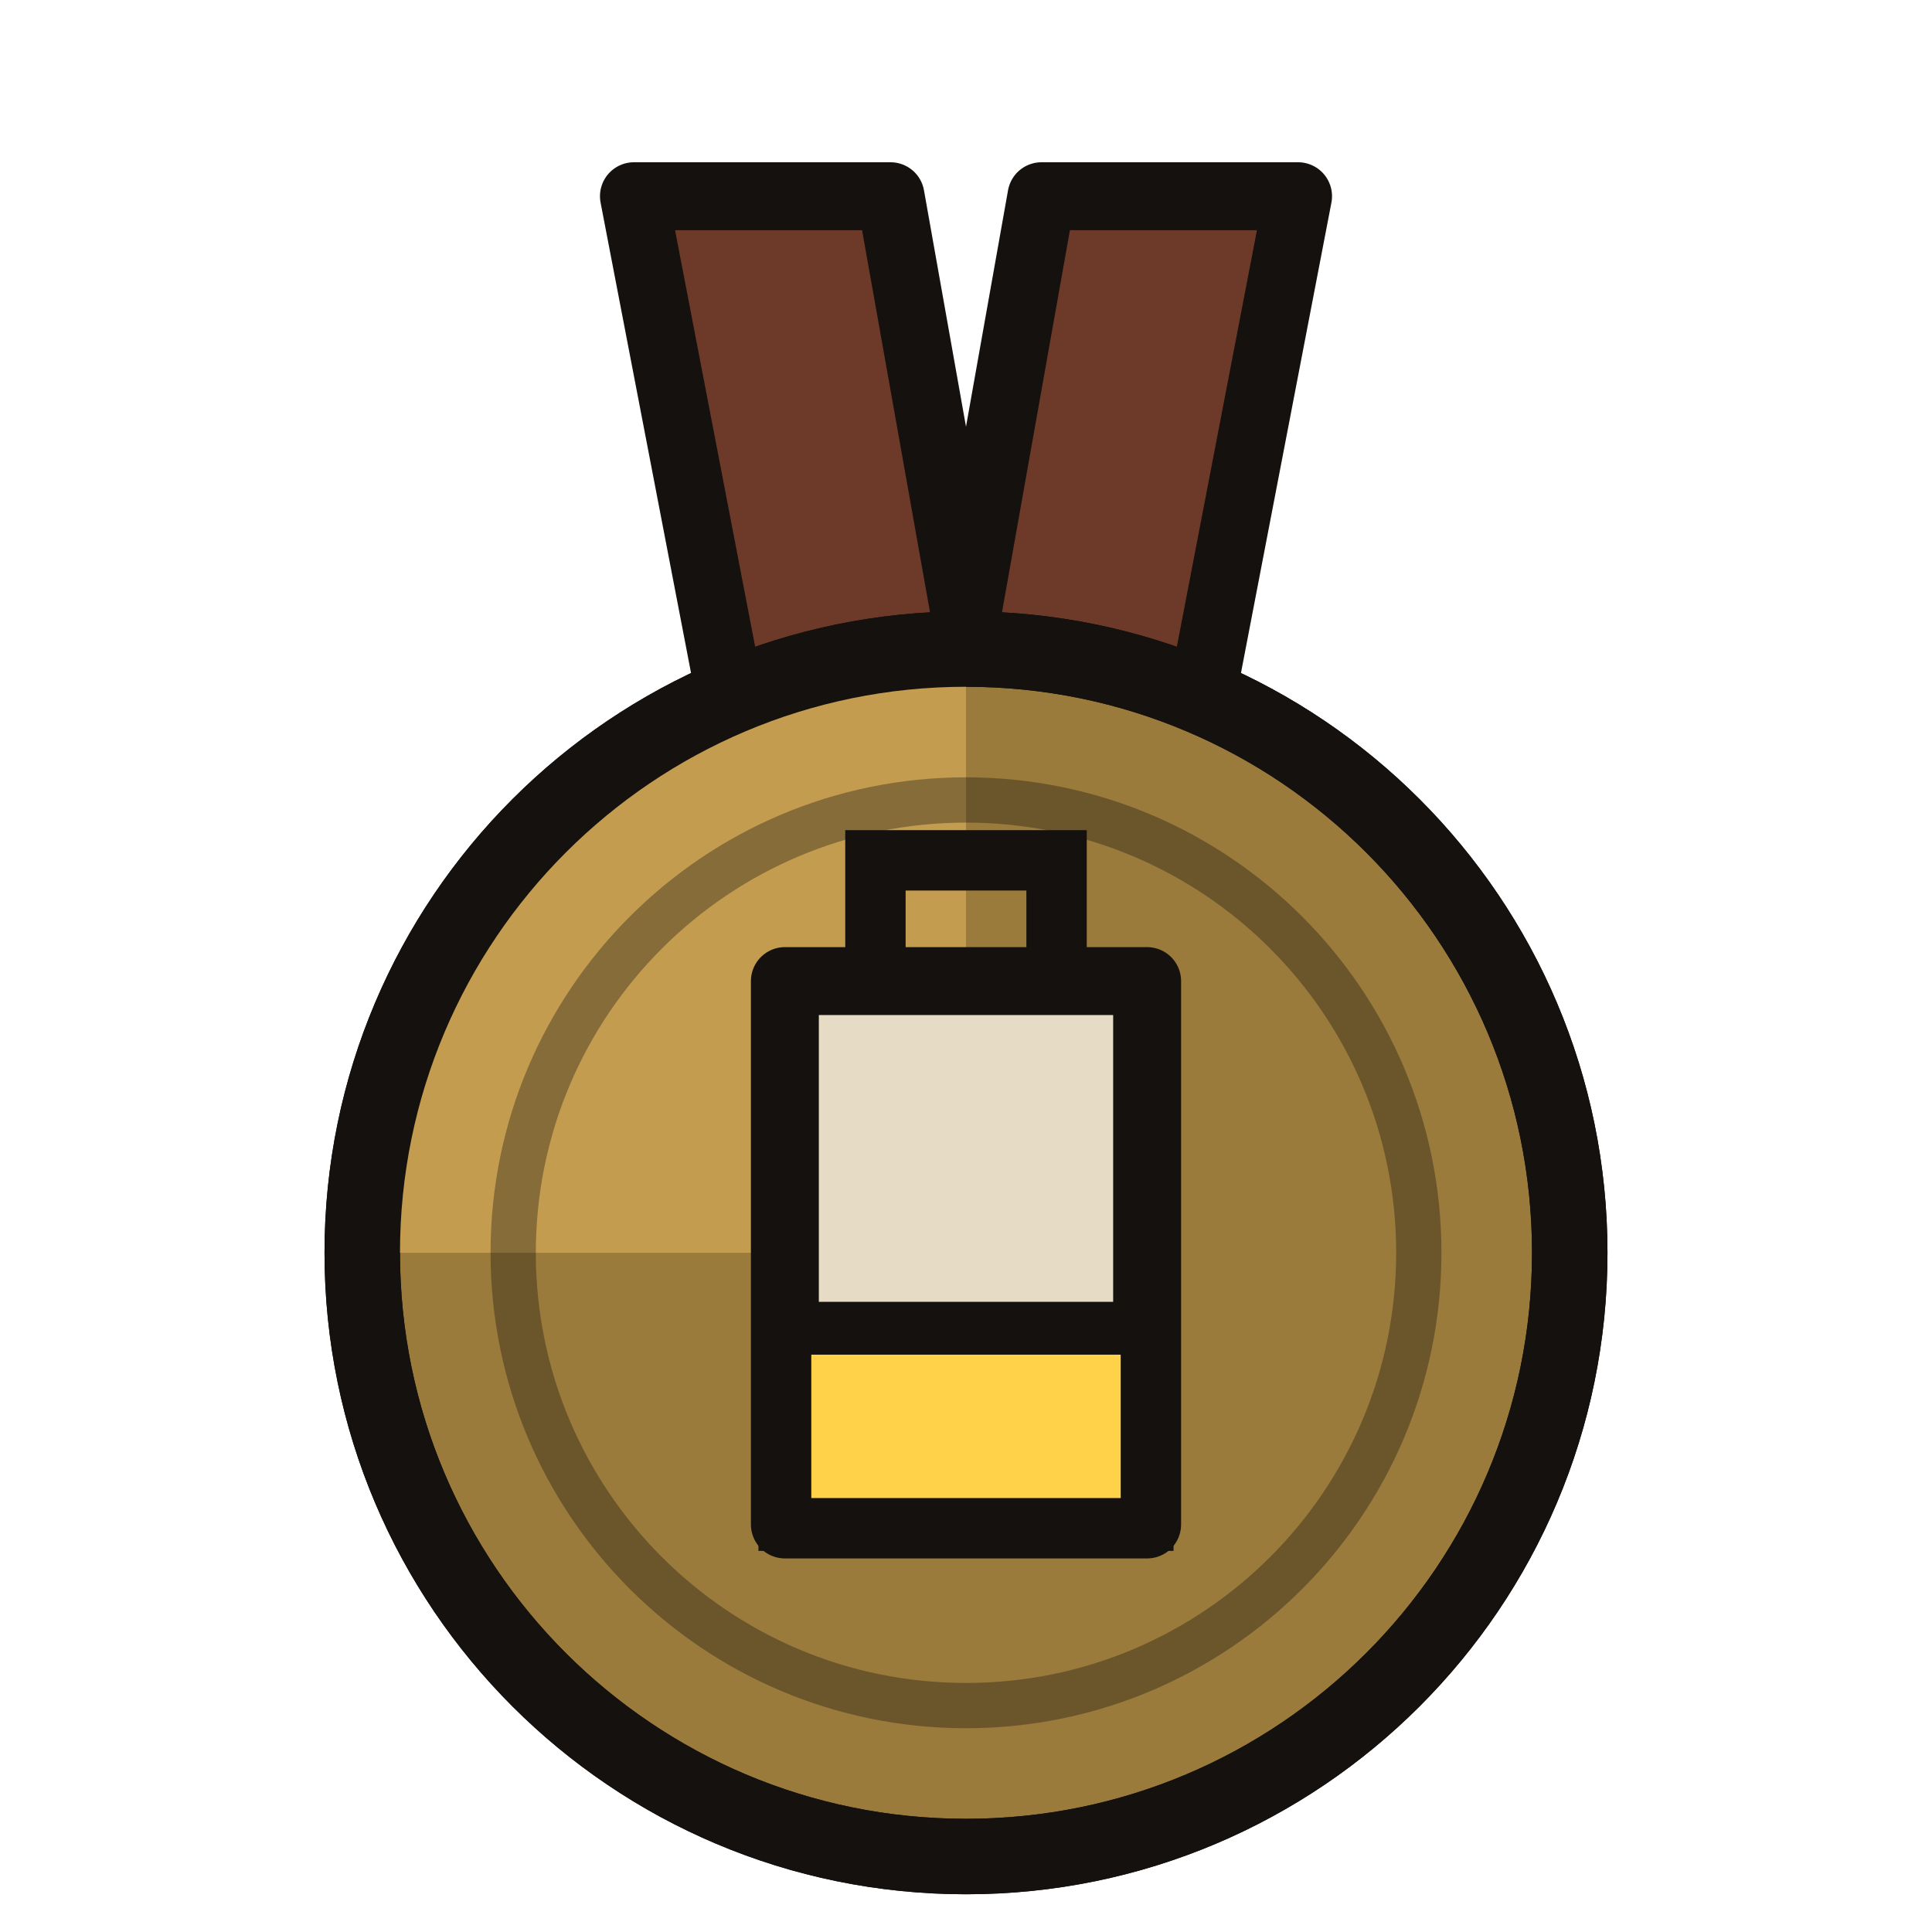
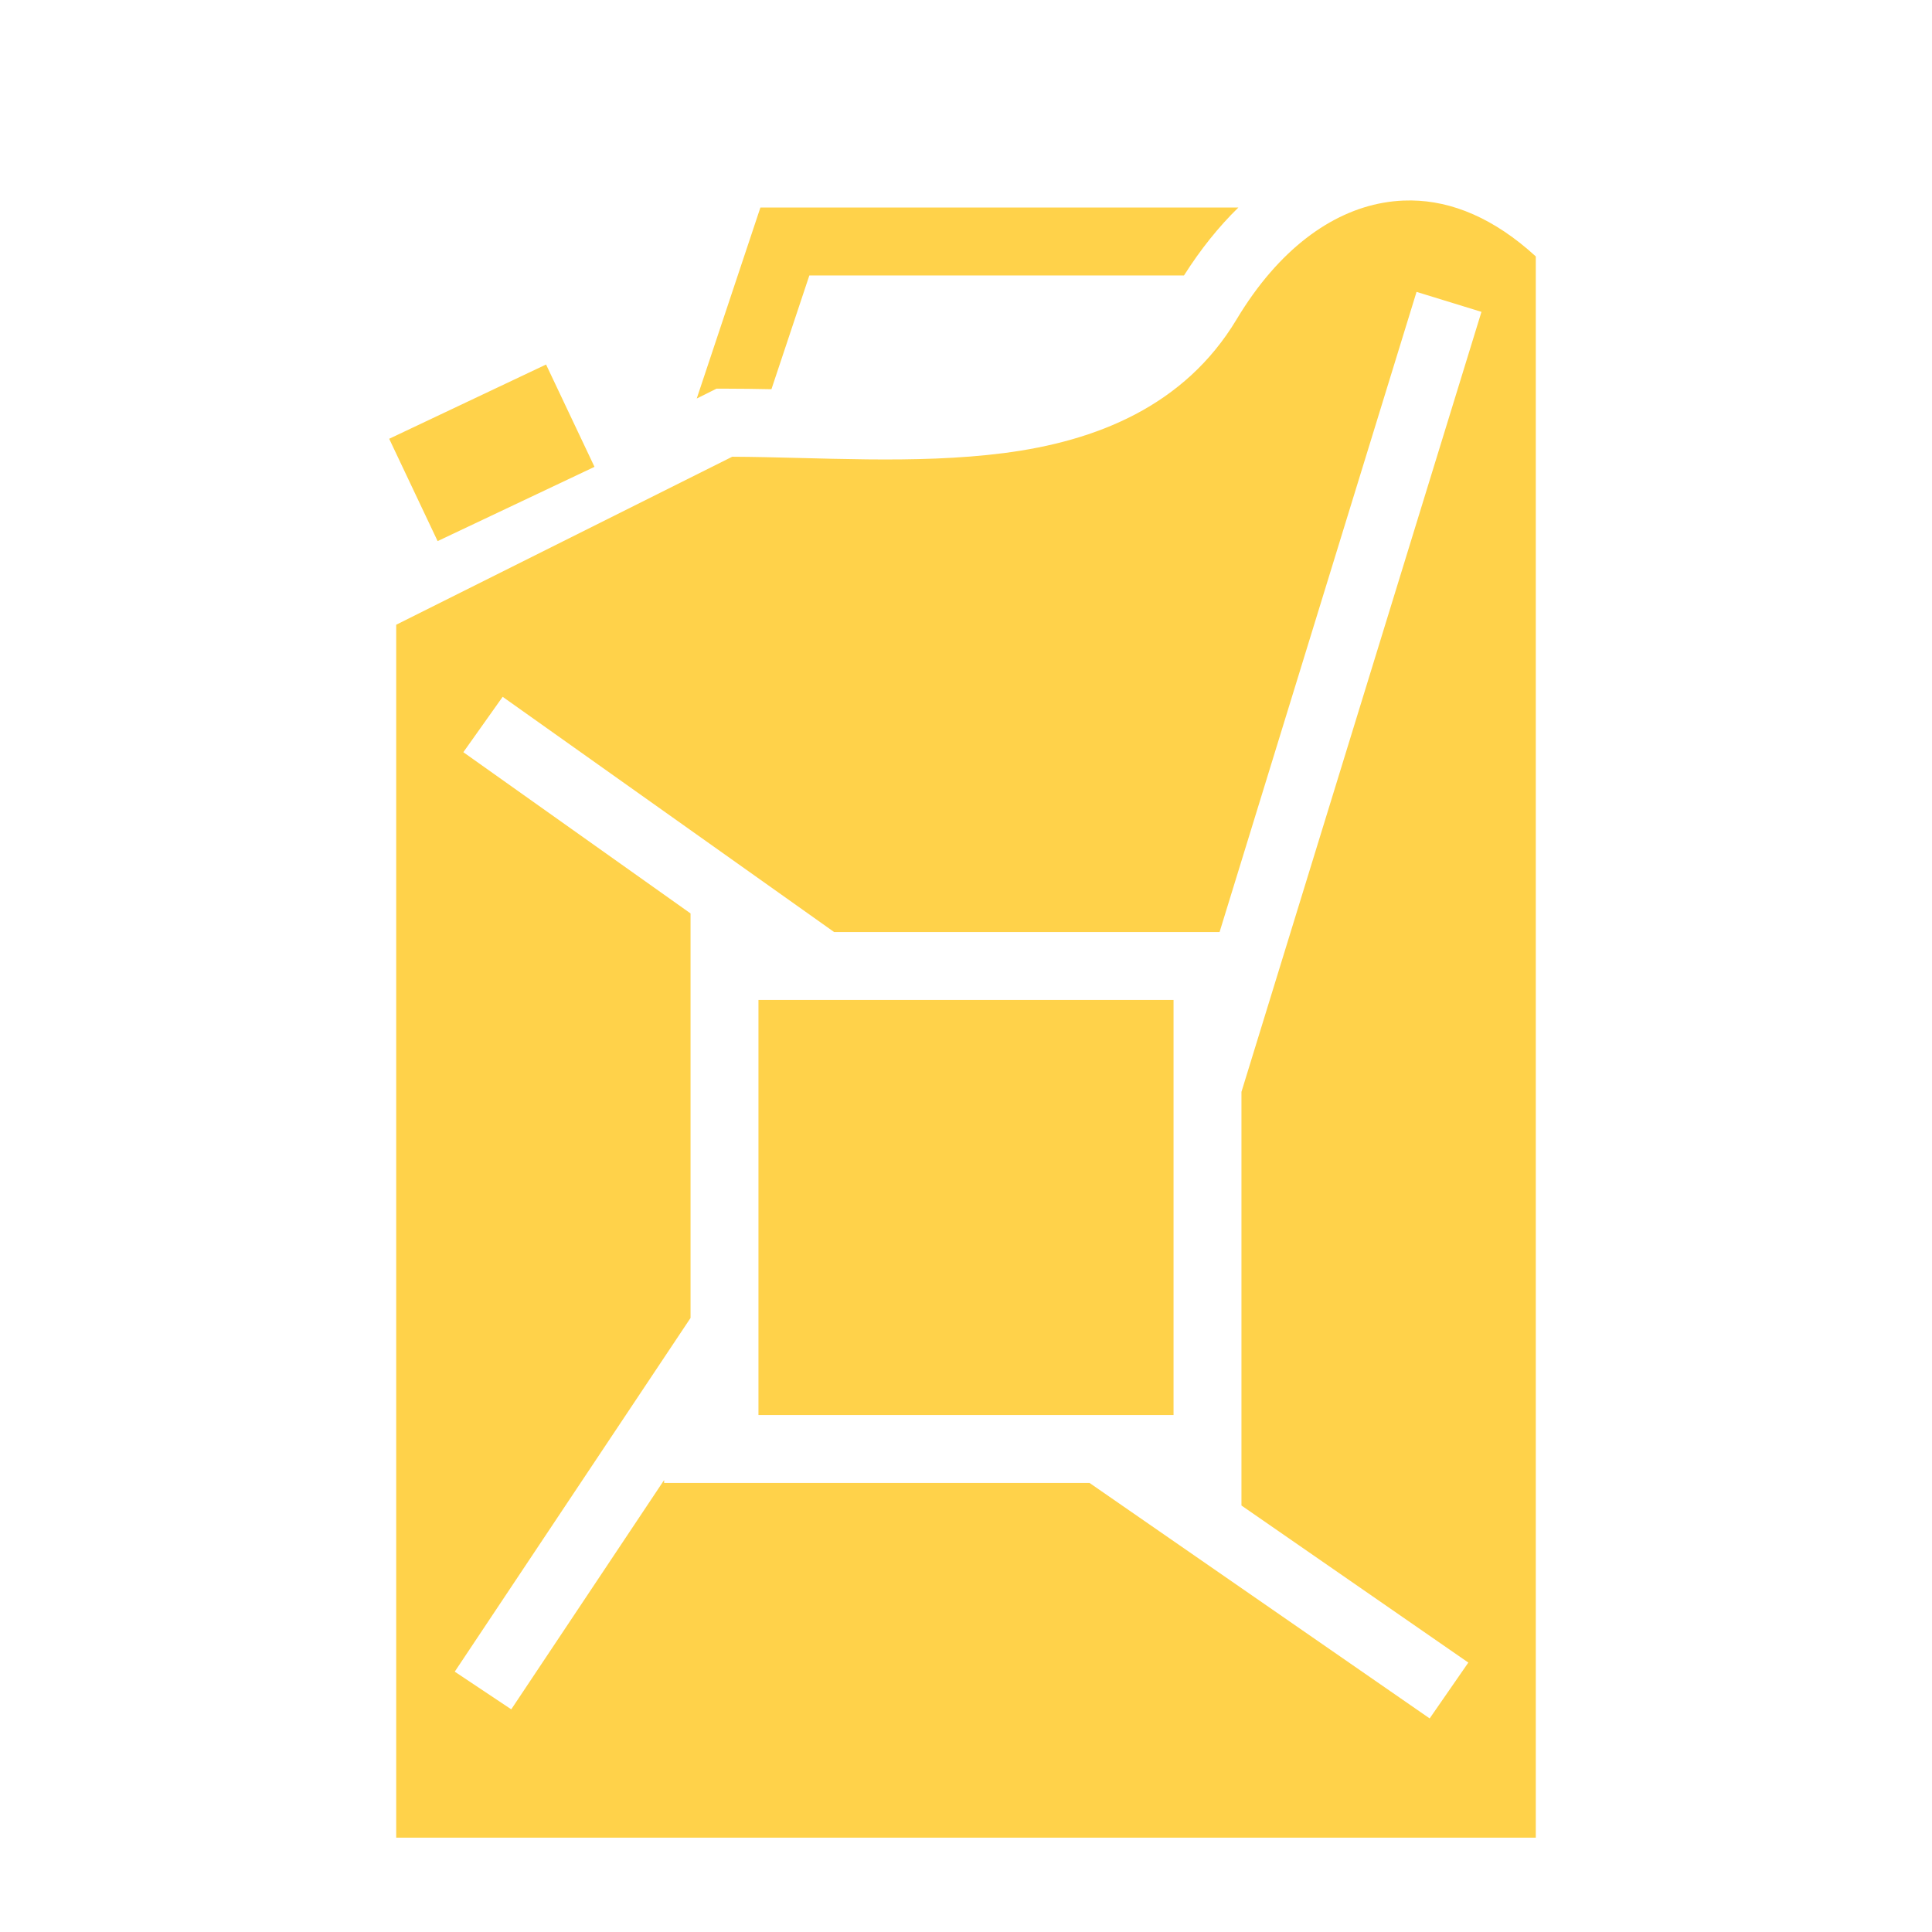
- <svg xmlns="http://www.w3.org/2000/svg" width="256" height="256" viewBox="0 0 256 256">
-   <path d="M84 26L118 26L134 116L104 130ZM172 26L138 26L122 116L152 130Z" fill="#6d3a2a" stroke="#14110e" stroke-width="9" stroke-linejoin="round" />
-   <circle cx="128" cy="166" r="80" fill="#9a7b3c" stroke="#14110e" stroke-width="10" />
-   <path d="M128 86A80 80 0 0 0 48 166L128 166Z" fill="#c39c50" />
-   <circle cx="128" cy="166" r="80" fill="none" stroke="#14110e" stroke-width="10" />
-   <circle cx="128" cy="166" r="60" fill="none" stroke="#14110e" stroke-width="6" opacity="0.35" />
-   <path d="M104 130L152 130L152 202L104 202Z" fill="#e6dcc6" stroke="#14110e" stroke-width="9" stroke-linejoin="round" />
-   <path d="M104 176L152 176L152 202L104 202Z" fill="#ffd24a" stroke="#14110e" stroke-width="7" />
-   <path d="M116 130L116 114L140 114L140 130" fill="none" stroke="#14110e" stroke-width="8" />
+ <svg xmlns="http://www.w3.org/2000/svg" width="512" height="512" viewBox="0 0 512 512">
+   <path fill="#ffd24a" d="M374.014 53.123c-.72-.008-1.435.002-2.15.033-1.758.076-3.503.267-5.235.57-13.857 2.41-27.79 12.364-38.913 30.905-13.823 23.04-37.3 32.308-61.654 35.438-23.677 3.043-49.05 1.085-72.016.97L105 165.564V487h302V67.955c-11.04-10.112-22.205-14.706-32.986-14.832zM201.514 55l-16.873 50.617 5.235-2.617H192c4.122 0 8.278.064 12.44.145L214.485 73h99.285c4.337-6.844 9.166-12.885 14.41-18H201.514zm173.884 22.354l17.204 5.292L329 289.352v109.625l60.123 41.623-10.246 14.8-90.133-62.4H176v-.775l-40.512 60.767-14.976-9.984L183 349.275V242.068l-60.21-42.728 10.42-14.68L221.052 247H323.2l52.198-169.646zM144.713 96.602l-41.576 19.68 12.836 27.116 41.576-19.68L144.712 96.6zM201 265v110h110V265H201z" />
</svg>
